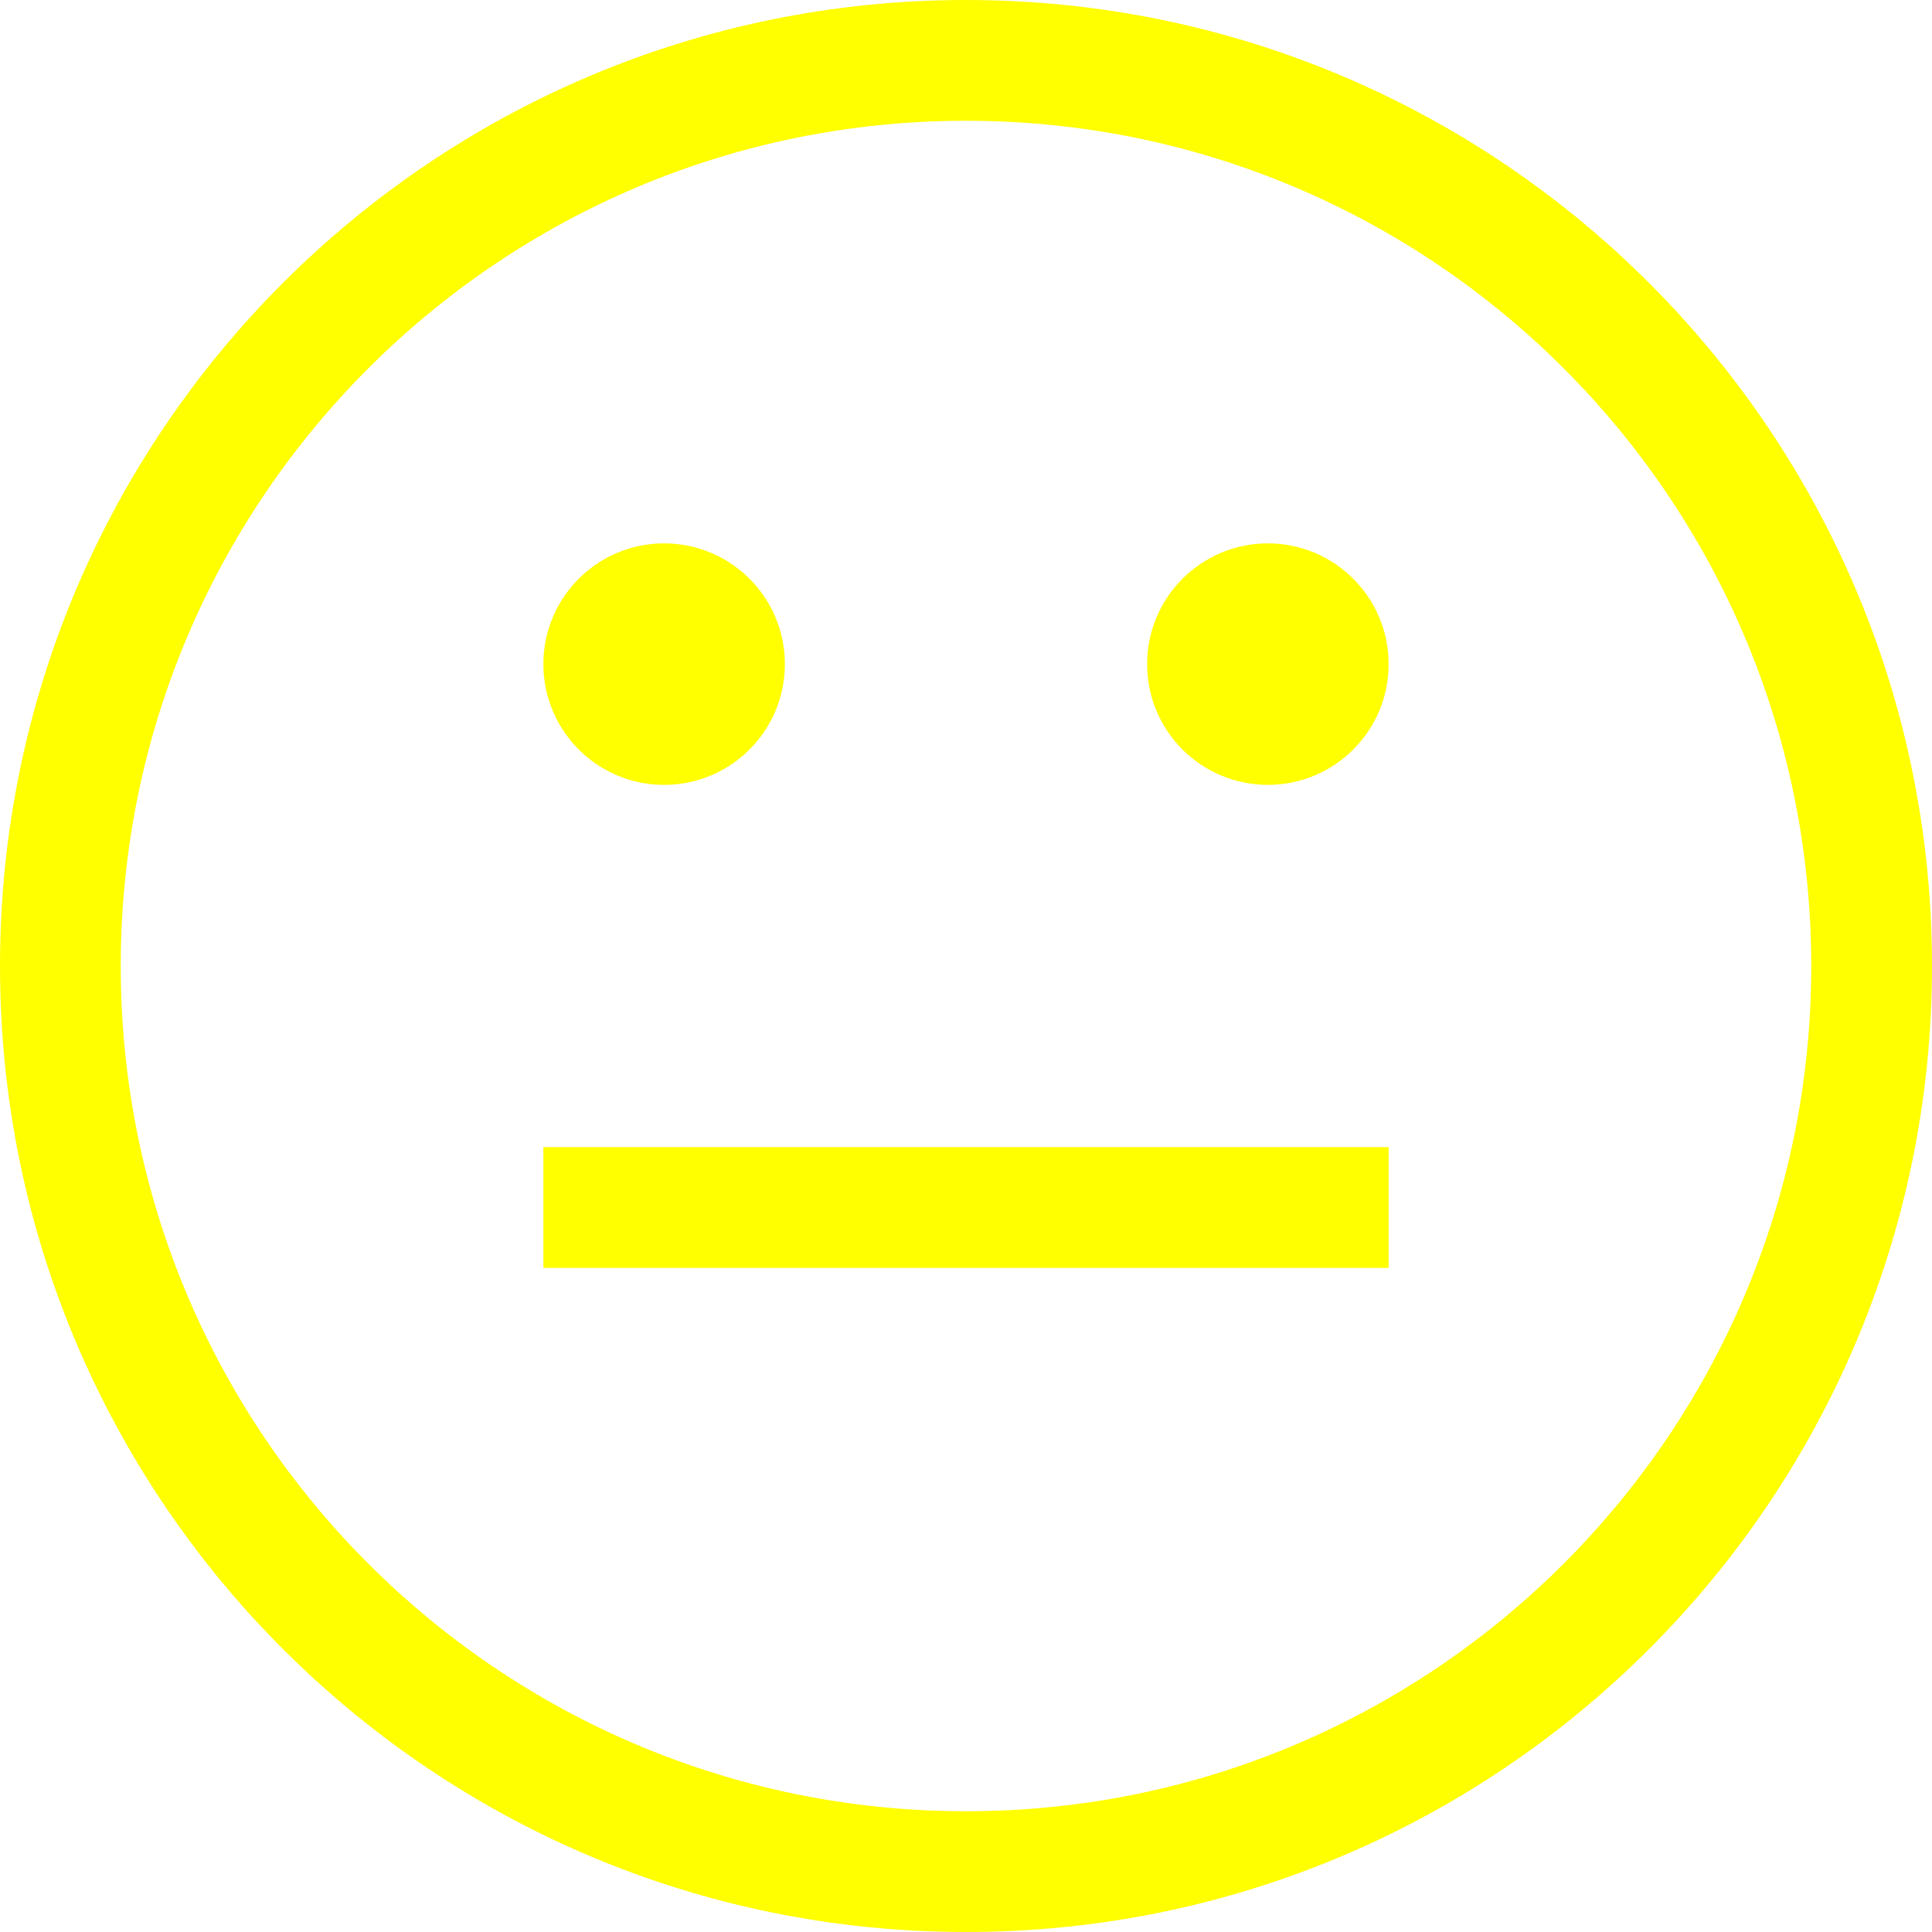
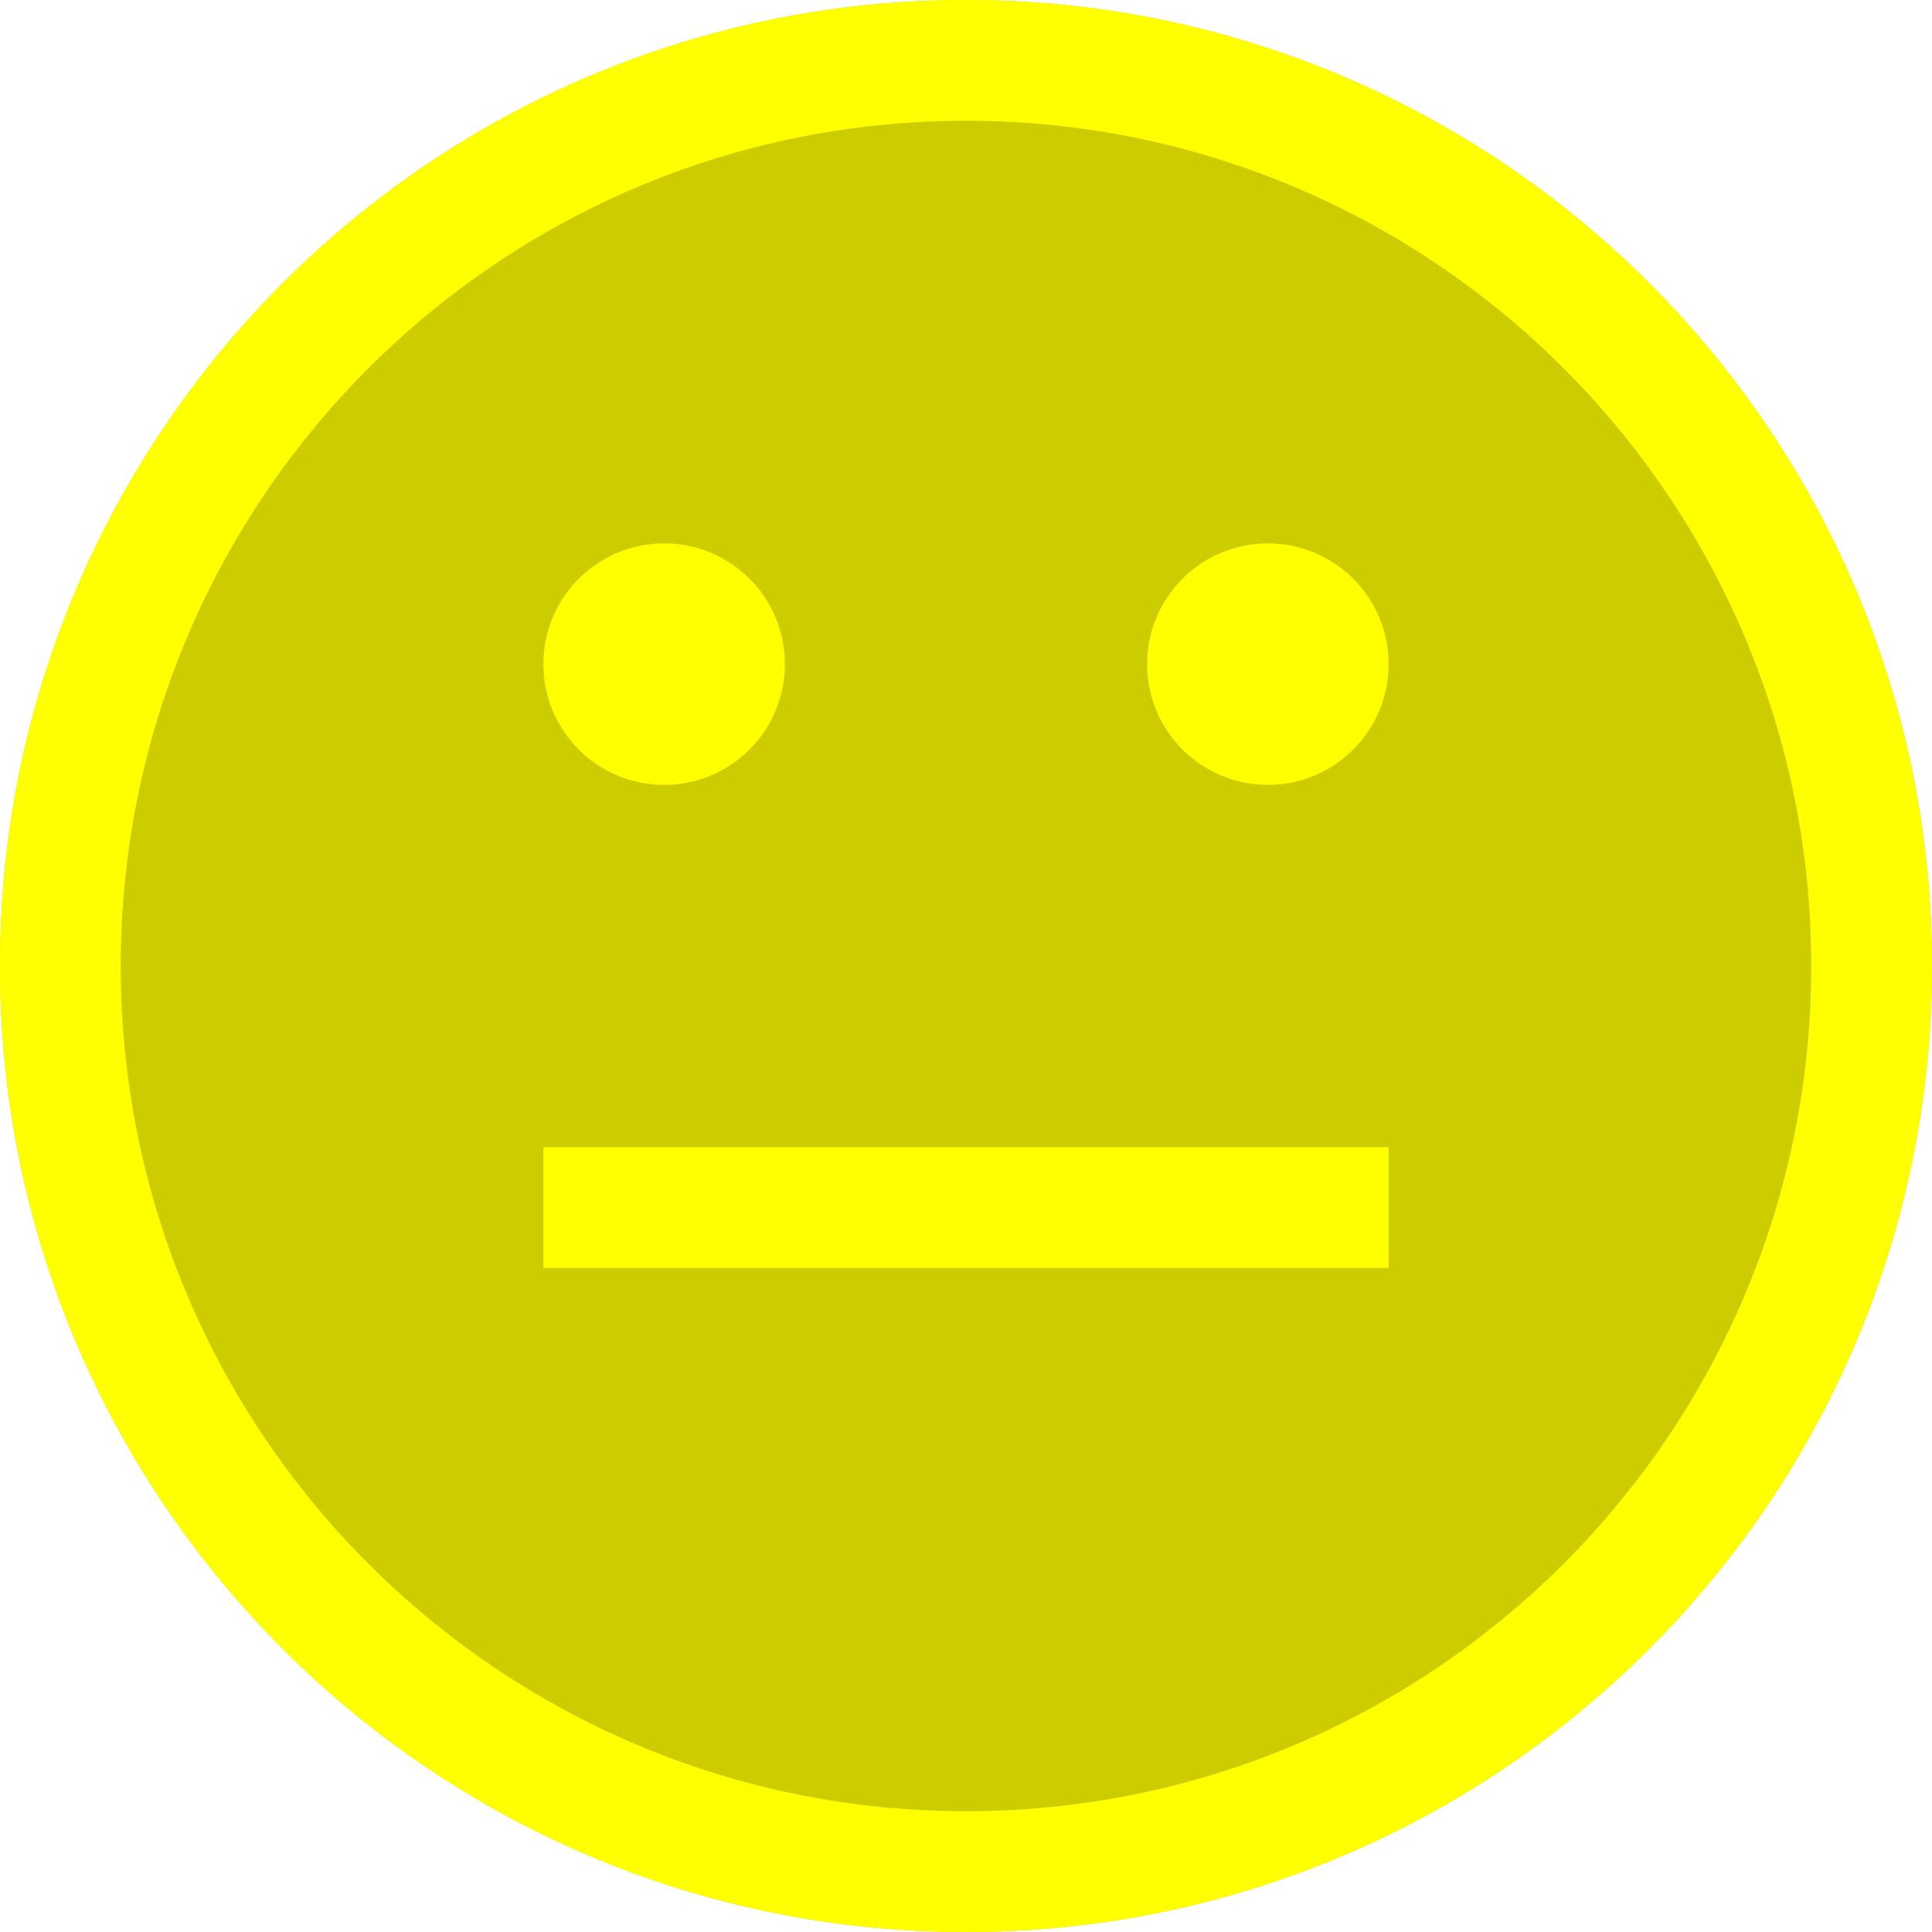
<svg xmlns="http://www.w3.org/2000/svg" version="1.1" id="Capa_1" x="0px" y="0px" viewBox="0 0 512 512" style="enable-background:new 0 0 512 512;" xml:space="preserve">
  <g>
    <g>
      <g>
+         <circle fill="#CCCC00" cx="256" cy="256" r="256" />
        <path fill="yellow" d="M256,0C114.615,0,0,114.615,0,256s114.615,256,256,256s256-114.615,256-256S397.385,0,256,0z M256,480     C132.288,480,32,379.712,32,256S132.288,32,256,32s224,100.288,224,224S379.712,480,256,480z" />
        <circle fill="yellow" cx="176" cy="176" r="32" />
        <circle fill="yellow" cx="336" cy="176" r="32" />
        <rect fill="yellow" x="144" y="304" width="224" height="32" />
      </g>
    </g>
  </g>
  <g>
</g>
  <g>
</g>
  <g>
</g>
  <g>
</g>
  <g>
</g>
  <g>
</g>
  <g>
</g>
  <g>
</g>
  <g>
</g>
  <g>
</g>
  <g>
</g>
  <g>
</g>
  <g>
</g>
  <g>
</g>
  <g>
</g>
</svg>
